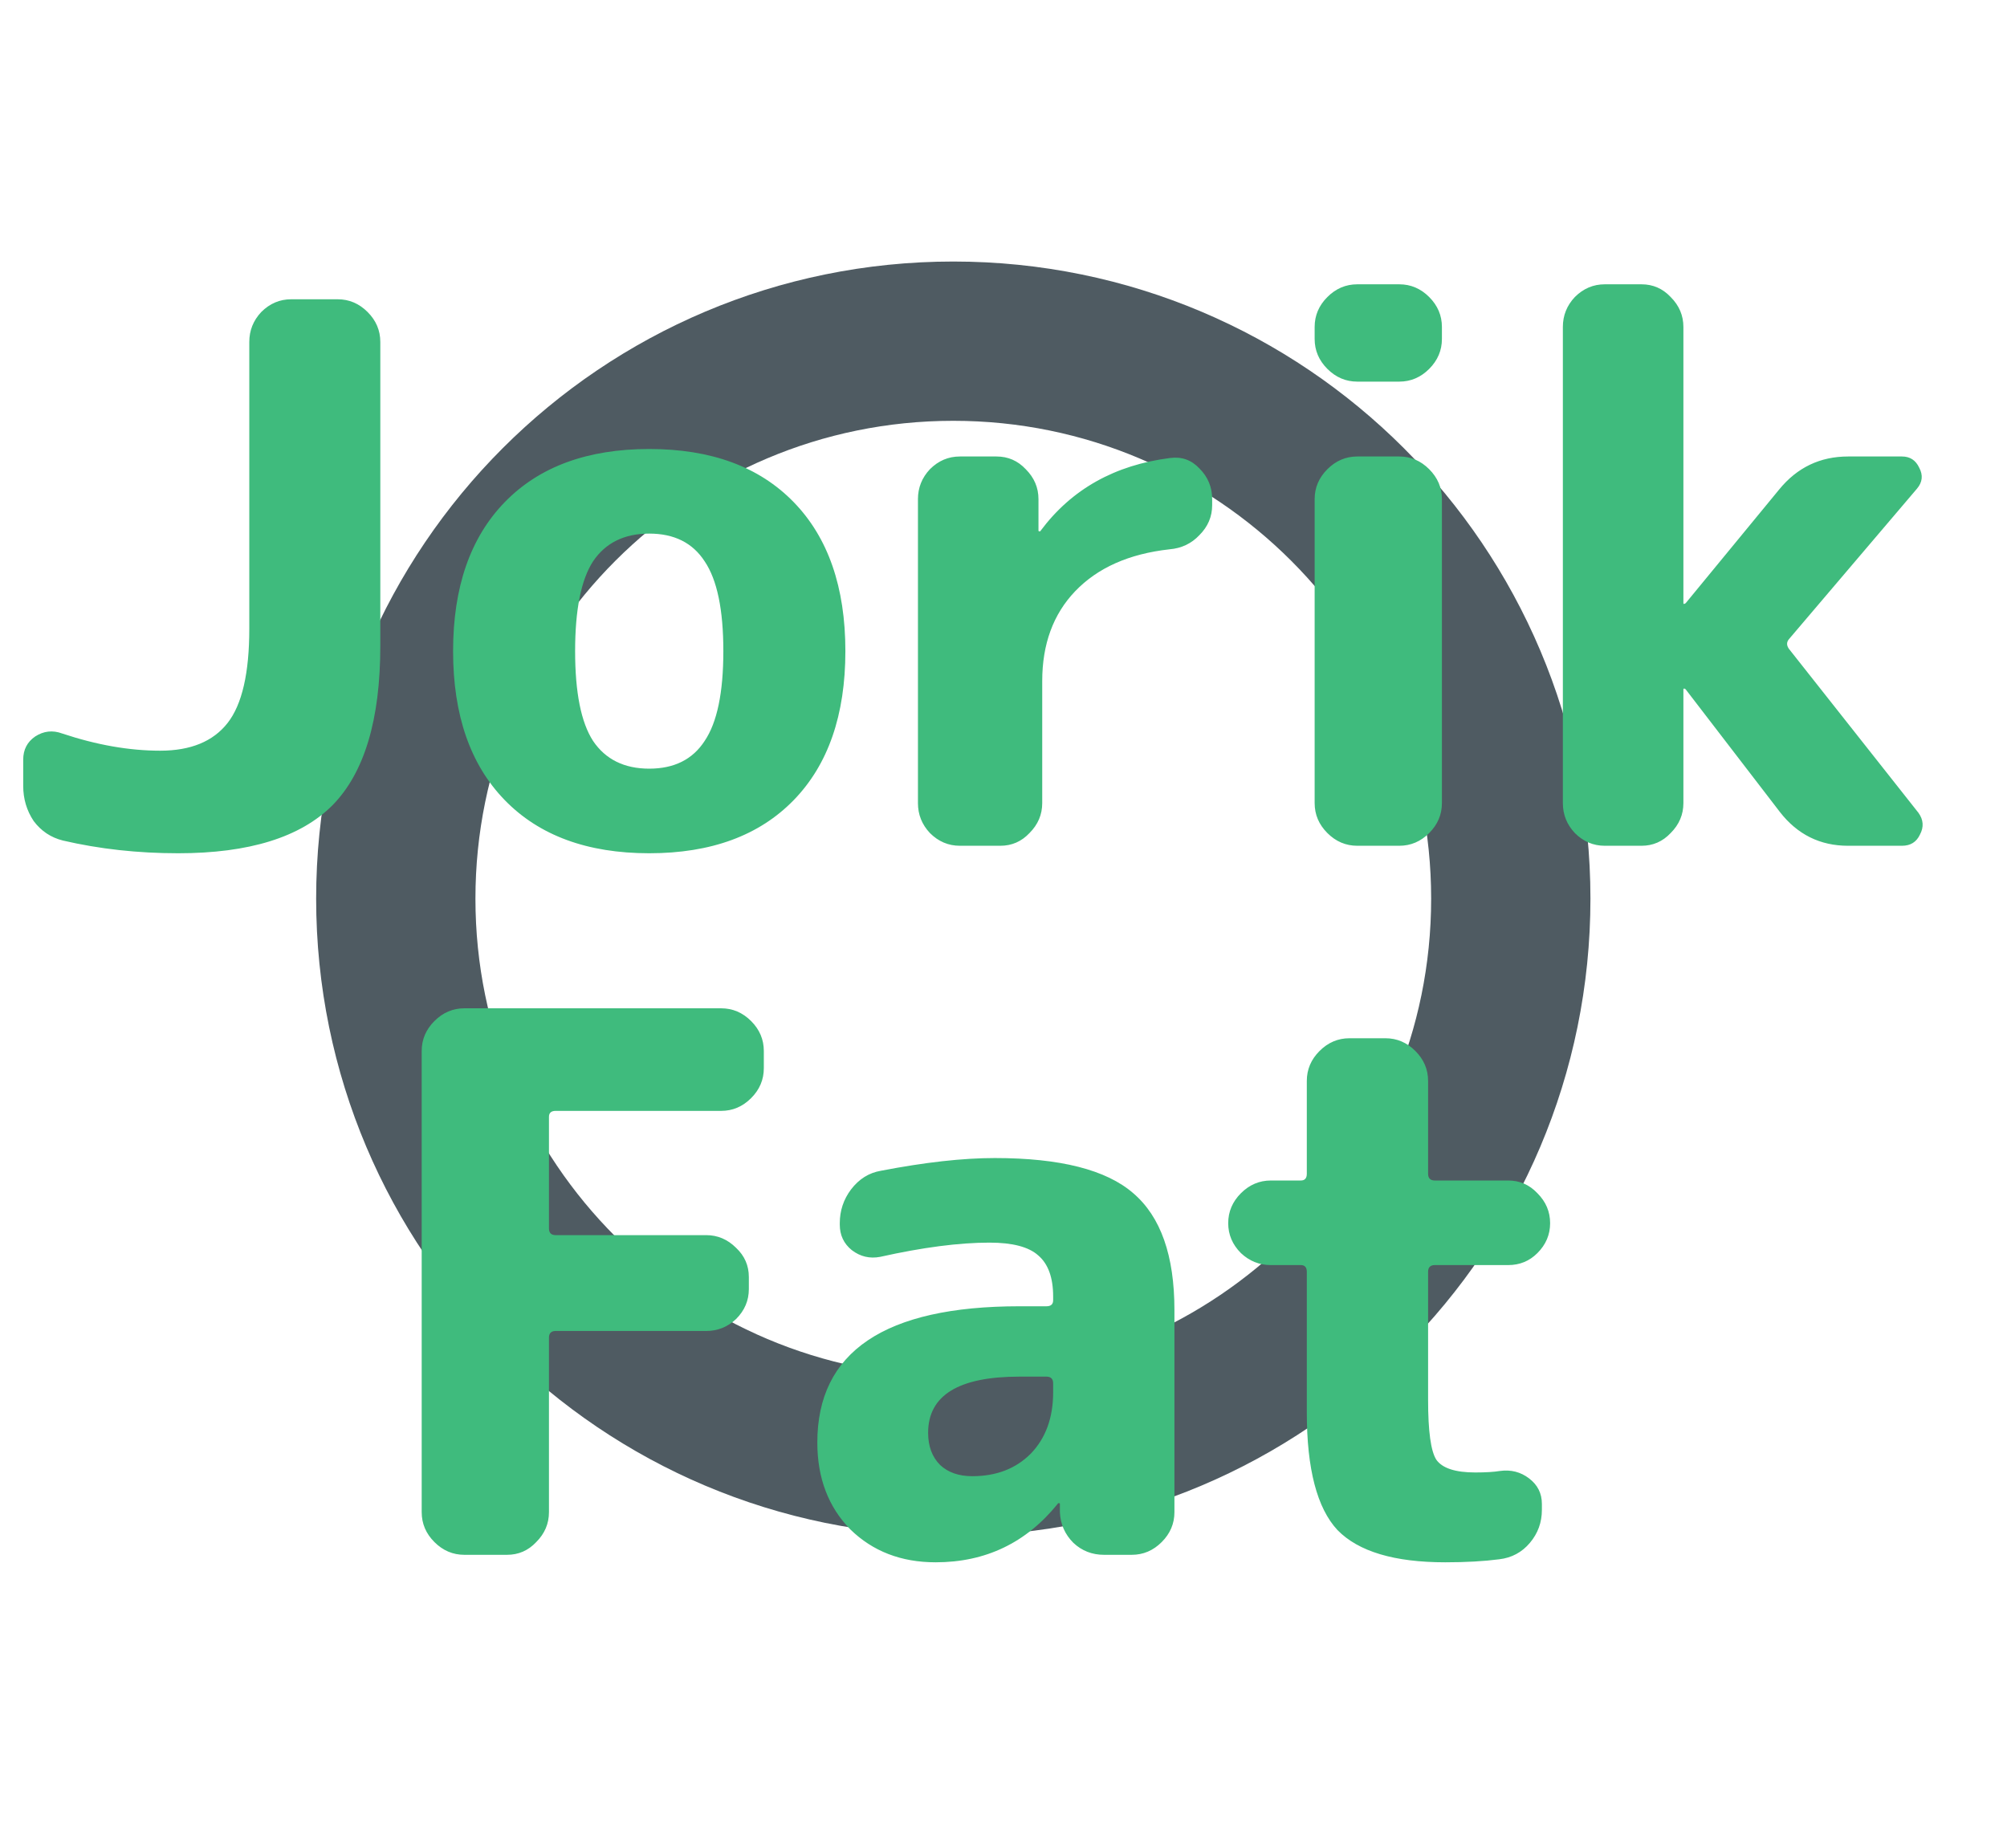
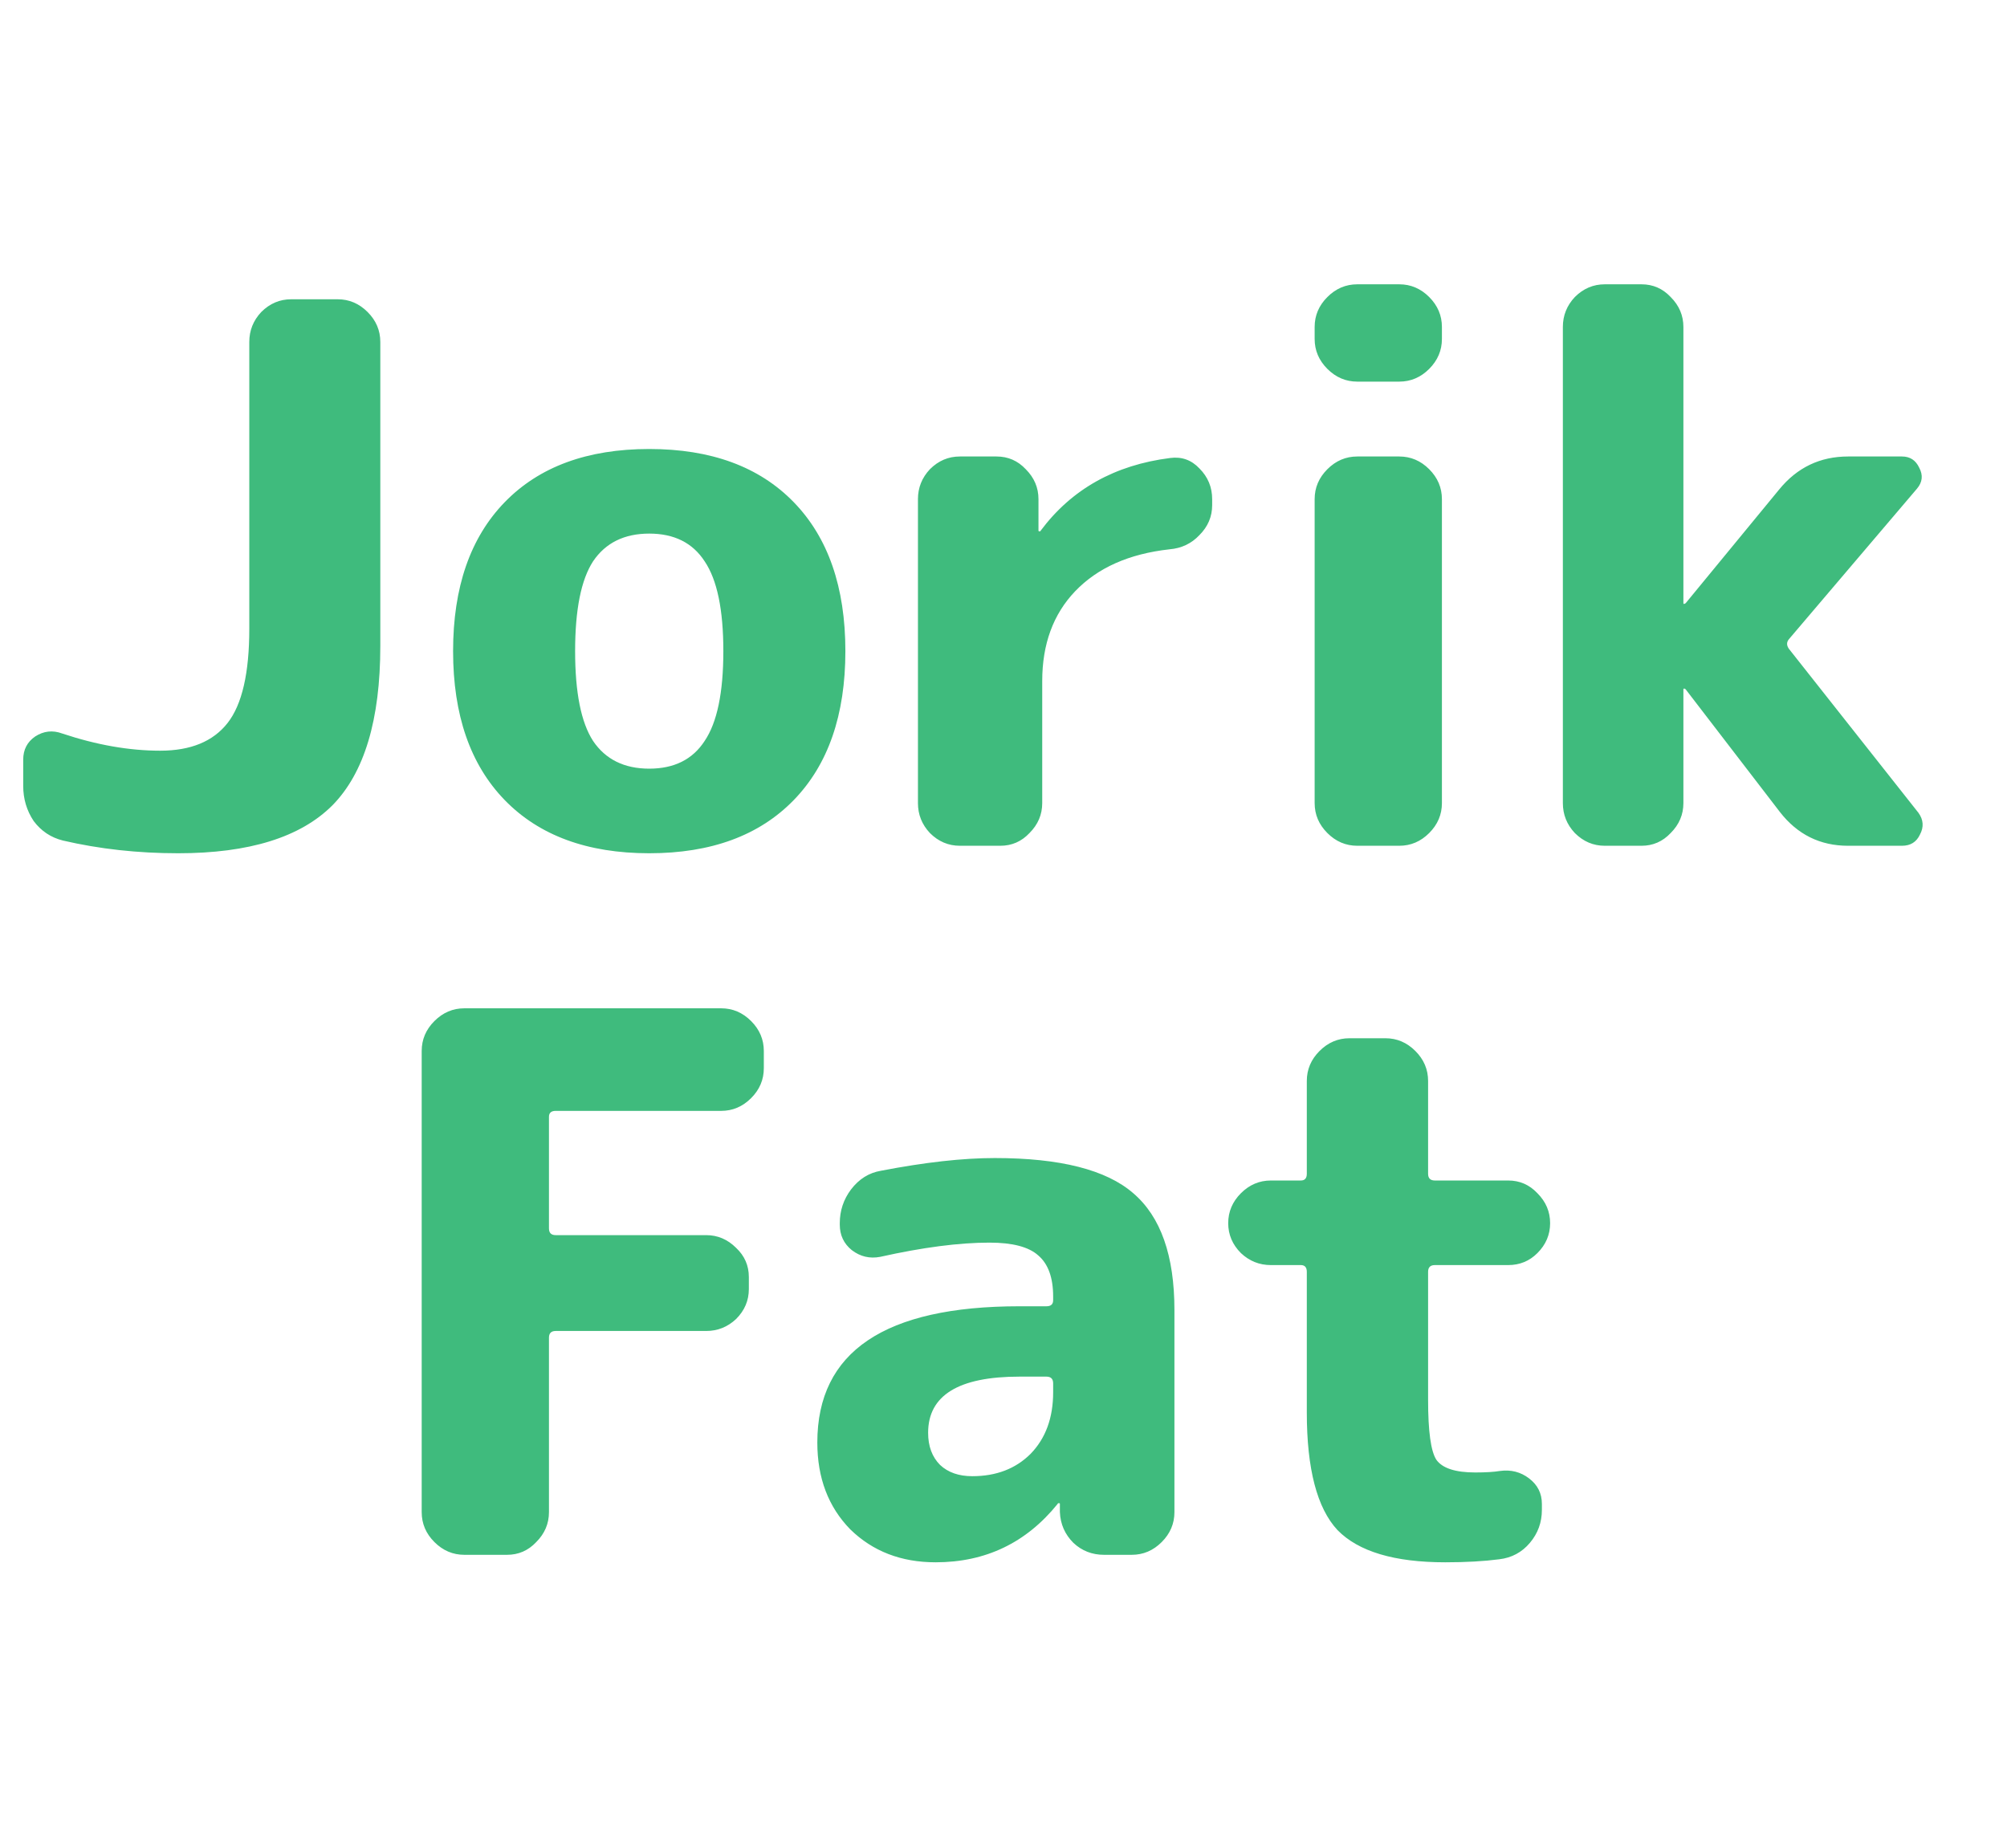
<svg xmlns="http://www.w3.org/2000/svg" width="126" height="116" viewBox="0 0 126 116" fill="none">
-   <circle cx="59.848" cy="56.419" r="35" stroke="#4F5B62" stroke-width="10" />
  <path d="M29.153 97.614C28.432 97.614 27.806 97.347 27.273 96.814C26.74 96.282 26.474 95.655 26.474 94.934V65.983C26.474 65.262 26.74 64.635 27.273 64.103C27.806 63.57 28.432 63.303 29.153 63.303H45.274C45.995 63.303 46.621 63.57 47.154 64.103C47.687 64.635 47.953 65.262 47.953 65.983V67.064C47.953 67.784 47.687 68.411 47.154 68.944C46.621 69.476 45.995 69.743 45.274 69.743H34.887C34.605 69.743 34.464 69.868 34.464 70.118V77.121C34.464 77.403 34.605 77.544 34.887 77.544H44.334C45.055 77.544 45.681 77.811 46.214 78.344C46.747 78.845 47.013 79.456 47.013 80.177V80.928C47.013 81.649 46.747 82.276 46.214 82.808C45.681 83.31 45.055 83.561 44.334 83.561H34.887C34.605 83.561 34.464 83.701 34.464 83.984V94.934C34.464 95.655 34.198 96.282 33.665 96.814C33.164 97.347 32.553 97.614 31.832 97.614H29.153ZM64.002 86.427C60.18 86.427 58.268 87.603 58.268 89.953C58.268 90.799 58.519 91.472 59.02 91.974C59.522 92.444 60.195 92.678 61.041 92.678C62.545 92.678 63.767 92.209 64.707 91.269C65.647 90.297 66.117 89.013 66.117 87.415V86.85C66.117 86.569 65.976 86.427 65.694 86.427H64.002ZM58.738 98.084C56.576 98.084 54.79 97.394 53.38 96.016C52.002 94.606 51.312 92.788 51.312 90.564C51.312 84.861 55.542 82.01 64.002 82.01H65.694C65.976 82.01 66.117 81.884 66.117 81.633V81.398C66.117 80.208 65.804 79.346 65.177 78.814C64.582 78.281 63.564 78.014 62.122 78.014C60.211 78.014 57.924 78.312 55.26 78.907C54.602 79.033 54.007 78.892 53.474 78.484C52.973 78.077 52.722 77.544 52.722 76.886V76.793C52.722 76.009 52.957 75.304 53.427 74.677C53.929 74.019 54.555 73.628 55.307 73.502C58.065 72.97 60.446 72.704 62.451 72.704C66.556 72.704 69.454 73.44 71.146 74.912C72.87 76.385 73.731 78.829 73.731 82.245V94.934C73.731 95.655 73.465 96.282 72.932 96.814C72.4 97.347 71.773 97.614 71.052 97.614H69.313C68.561 97.614 67.919 97.363 67.386 96.862C66.854 96.329 66.572 95.686 66.54 94.934V94.418C66.54 94.386 66.525 94.371 66.493 94.371C66.431 94.371 66.399 94.386 66.399 94.418C64.425 96.862 61.872 98.084 58.738 98.084ZM79.786 79.424C79.066 79.424 78.439 79.174 77.906 78.672C77.374 78.14 77.107 77.513 77.107 76.793C77.107 76.072 77.374 75.445 77.906 74.912C78.439 74.38 79.066 74.114 79.786 74.114H81.666C81.917 74.114 82.042 73.972 82.042 73.691V67.862C82.042 67.142 82.309 66.515 82.841 65.983C83.374 65.45 84.001 65.183 84.721 65.183H86.977C87.698 65.183 88.325 65.45 88.857 65.983C89.39 66.515 89.656 67.142 89.656 67.862V73.691C89.656 73.972 89.797 74.114 90.079 74.114H94.685C95.406 74.114 96.017 74.38 96.518 74.912C97.051 75.445 97.317 76.072 97.317 76.793C97.317 77.513 97.051 78.14 96.518 78.672C96.017 79.174 95.406 79.424 94.685 79.424H90.079C89.797 79.424 89.656 79.566 89.656 79.847V87.885C89.656 89.859 89.829 91.112 90.173 91.644C90.549 92.177 91.364 92.444 92.617 92.444C93.275 92.444 93.792 92.412 94.168 92.35C94.858 92.255 95.469 92.412 96.001 92.82C96.534 93.227 96.8 93.76 96.8 94.418V94.793C96.8 95.577 96.55 96.266 96.048 96.862C95.547 97.457 94.905 97.802 94.121 97.895C93.15 98.021 92.022 98.084 90.737 98.084C87.541 98.084 85.285 97.41 83.969 96.062C82.685 94.684 82.042 92.224 82.042 88.683V79.847C82.042 79.566 81.917 79.424 81.666 79.424H79.786Z" fill="#3FBB7D" />
  <path d="M3.948 52.77C3.196 52.582 2.585 52.175 2.115 51.548C1.676 50.89 1.457 50.154 1.457 49.339V47.694C1.457 47.067 1.708 46.581 2.209 46.237C2.742 45.892 3.306 45.83 3.901 46.049C6.063 46.77 8.115 47.13 10.058 47.13C11.969 47.13 13.379 46.55 14.288 45.391C15.197 44.231 15.651 42.258 15.651 39.469V21.468C15.651 20.747 15.902 20.12 16.403 19.588C16.936 19.055 17.562 18.789 18.283 18.789H21.197C21.918 18.789 22.544 19.055 23.077 19.588C23.61 20.12 23.876 20.747 23.876 21.468V40.55C23.876 45.187 22.873 48.524 20.868 50.561C18.863 52.566 15.635 53.569 11.186 53.569C8.648 53.569 6.235 53.303 3.948 52.77ZM44.237 35.239C43.485 34.08 42.326 33.5 40.759 33.5C39.193 33.5 38.018 34.08 37.234 35.239C36.482 36.398 36.106 38.278 36.106 40.879C36.106 43.48 36.482 45.359 37.234 46.519C38.018 47.678 39.193 48.258 40.759 48.258C42.326 48.258 43.485 47.678 44.237 46.519C45.021 45.359 45.412 43.48 45.412 40.879C45.412 38.278 45.021 36.398 44.237 35.239ZM49.83 50.232C47.668 52.456 44.645 53.569 40.759 53.569C36.874 53.569 33.85 52.456 31.688 50.232C29.526 48.007 28.445 44.889 28.445 40.879C28.445 36.868 29.526 33.751 31.688 31.526C33.85 29.301 36.874 28.189 40.759 28.189C44.645 28.189 47.668 29.301 49.83 31.526C51.992 33.751 53.073 36.868 53.073 40.879C53.073 44.889 51.992 48.007 49.83 50.232ZM60.261 53.099C59.541 53.099 58.914 52.833 58.381 52.3C57.88 51.767 57.629 51.141 57.629 50.42V31.338C57.629 30.617 57.88 29.991 58.381 29.458C58.914 28.925 59.541 28.659 60.261 28.659H62.564C63.285 28.659 63.896 28.925 64.397 29.458C64.93 29.991 65.196 30.617 65.196 31.338V33.312C65.196 33.343 65.212 33.359 65.243 33.359C65.306 33.359 65.337 33.343 65.337 33.312C67.28 30.711 69.99 29.192 73.468 28.753C74.189 28.659 74.8 28.878 75.301 29.411C75.834 29.944 76.1 30.586 76.1 31.338V31.714C76.1 32.434 75.834 33.061 75.301 33.594C74.8 34.127 74.173 34.424 73.421 34.487C70.883 34.769 68.909 35.646 67.499 37.119C66.121 38.56 65.431 40.44 65.431 42.759V50.42C65.431 51.141 65.165 51.767 64.632 52.3C64.131 52.833 63.52 53.099 62.799 53.099H60.261ZM85.213 53.099C84.492 53.099 83.865 52.833 83.333 52.3C82.8 51.767 82.534 51.141 82.534 50.42V31.338C82.534 30.617 82.8 29.991 83.333 29.458C83.865 28.925 84.492 28.659 85.213 28.659H87.845C88.566 28.659 89.192 28.925 89.725 29.458C90.257 29.991 90.524 30.617 90.524 31.338V50.42C90.524 51.141 90.257 51.767 89.725 52.3C89.192 52.833 88.566 53.099 87.845 53.099H85.213ZM85.213 23.959C84.492 23.959 83.865 23.692 83.333 23.16C82.8 22.627 82.534 22 82.534 21.28V20.528C82.534 19.807 82.8 19.18 83.333 18.648C83.865 18.115 84.492 17.849 85.213 17.849H87.845C88.566 17.849 89.192 18.115 89.725 18.648C90.257 19.18 90.524 19.807 90.524 20.528V21.28C90.524 22 90.257 22.627 89.725 23.16C89.192 23.692 88.566 23.959 87.845 23.959H85.213ZM100.749 53.099C100.029 53.099 99.402 52.833 98.869 52.3C98.368 51.767 98.117 51.141 98.117 50.42V20.528C98.117 19.807 98.368 19.18 98.869 18.648C99.402 18.115 100.029 17.849 100.749 17.849H103.052C103.773 17.849 104.384 18.115 104.885 18.648C105.418 19.18 105.684 19.807 105.684 20.528V37.871C105.684 37.902 105.7 37.918 105.731 37.918L105.825 37.871L111.7 30.727C112.828 29.348 114.27 28.659 116.024 28.659H119.408C119.91 28.659 120.27 28.894 120.489 29.364C120.74 29.834 120.693 30.273 120.348 30.68L112.311 40.127C112.155 40.315 112.155 40.519 112.311 40.738L120.442 51.031C120.756 51.469 120.787 51.924 120.536 52.394C120.317 52.864 119.941 53.099 119.408 53.099H116.024C114.27 53.099 112.844 52.394 111.747 50.984L105.825 43.276C105.794 43.245 105.763 43.229 105.731 43.229C105.7 43.229 105.684 43.245 105.684 43.276V50.42C105.684 51.141 105.418 51.767 104.885 52.3C104.384 52.833 103.773 53.099 103.052 53.099H100.749Z" fill="#3FBB7D" />
</svg>
